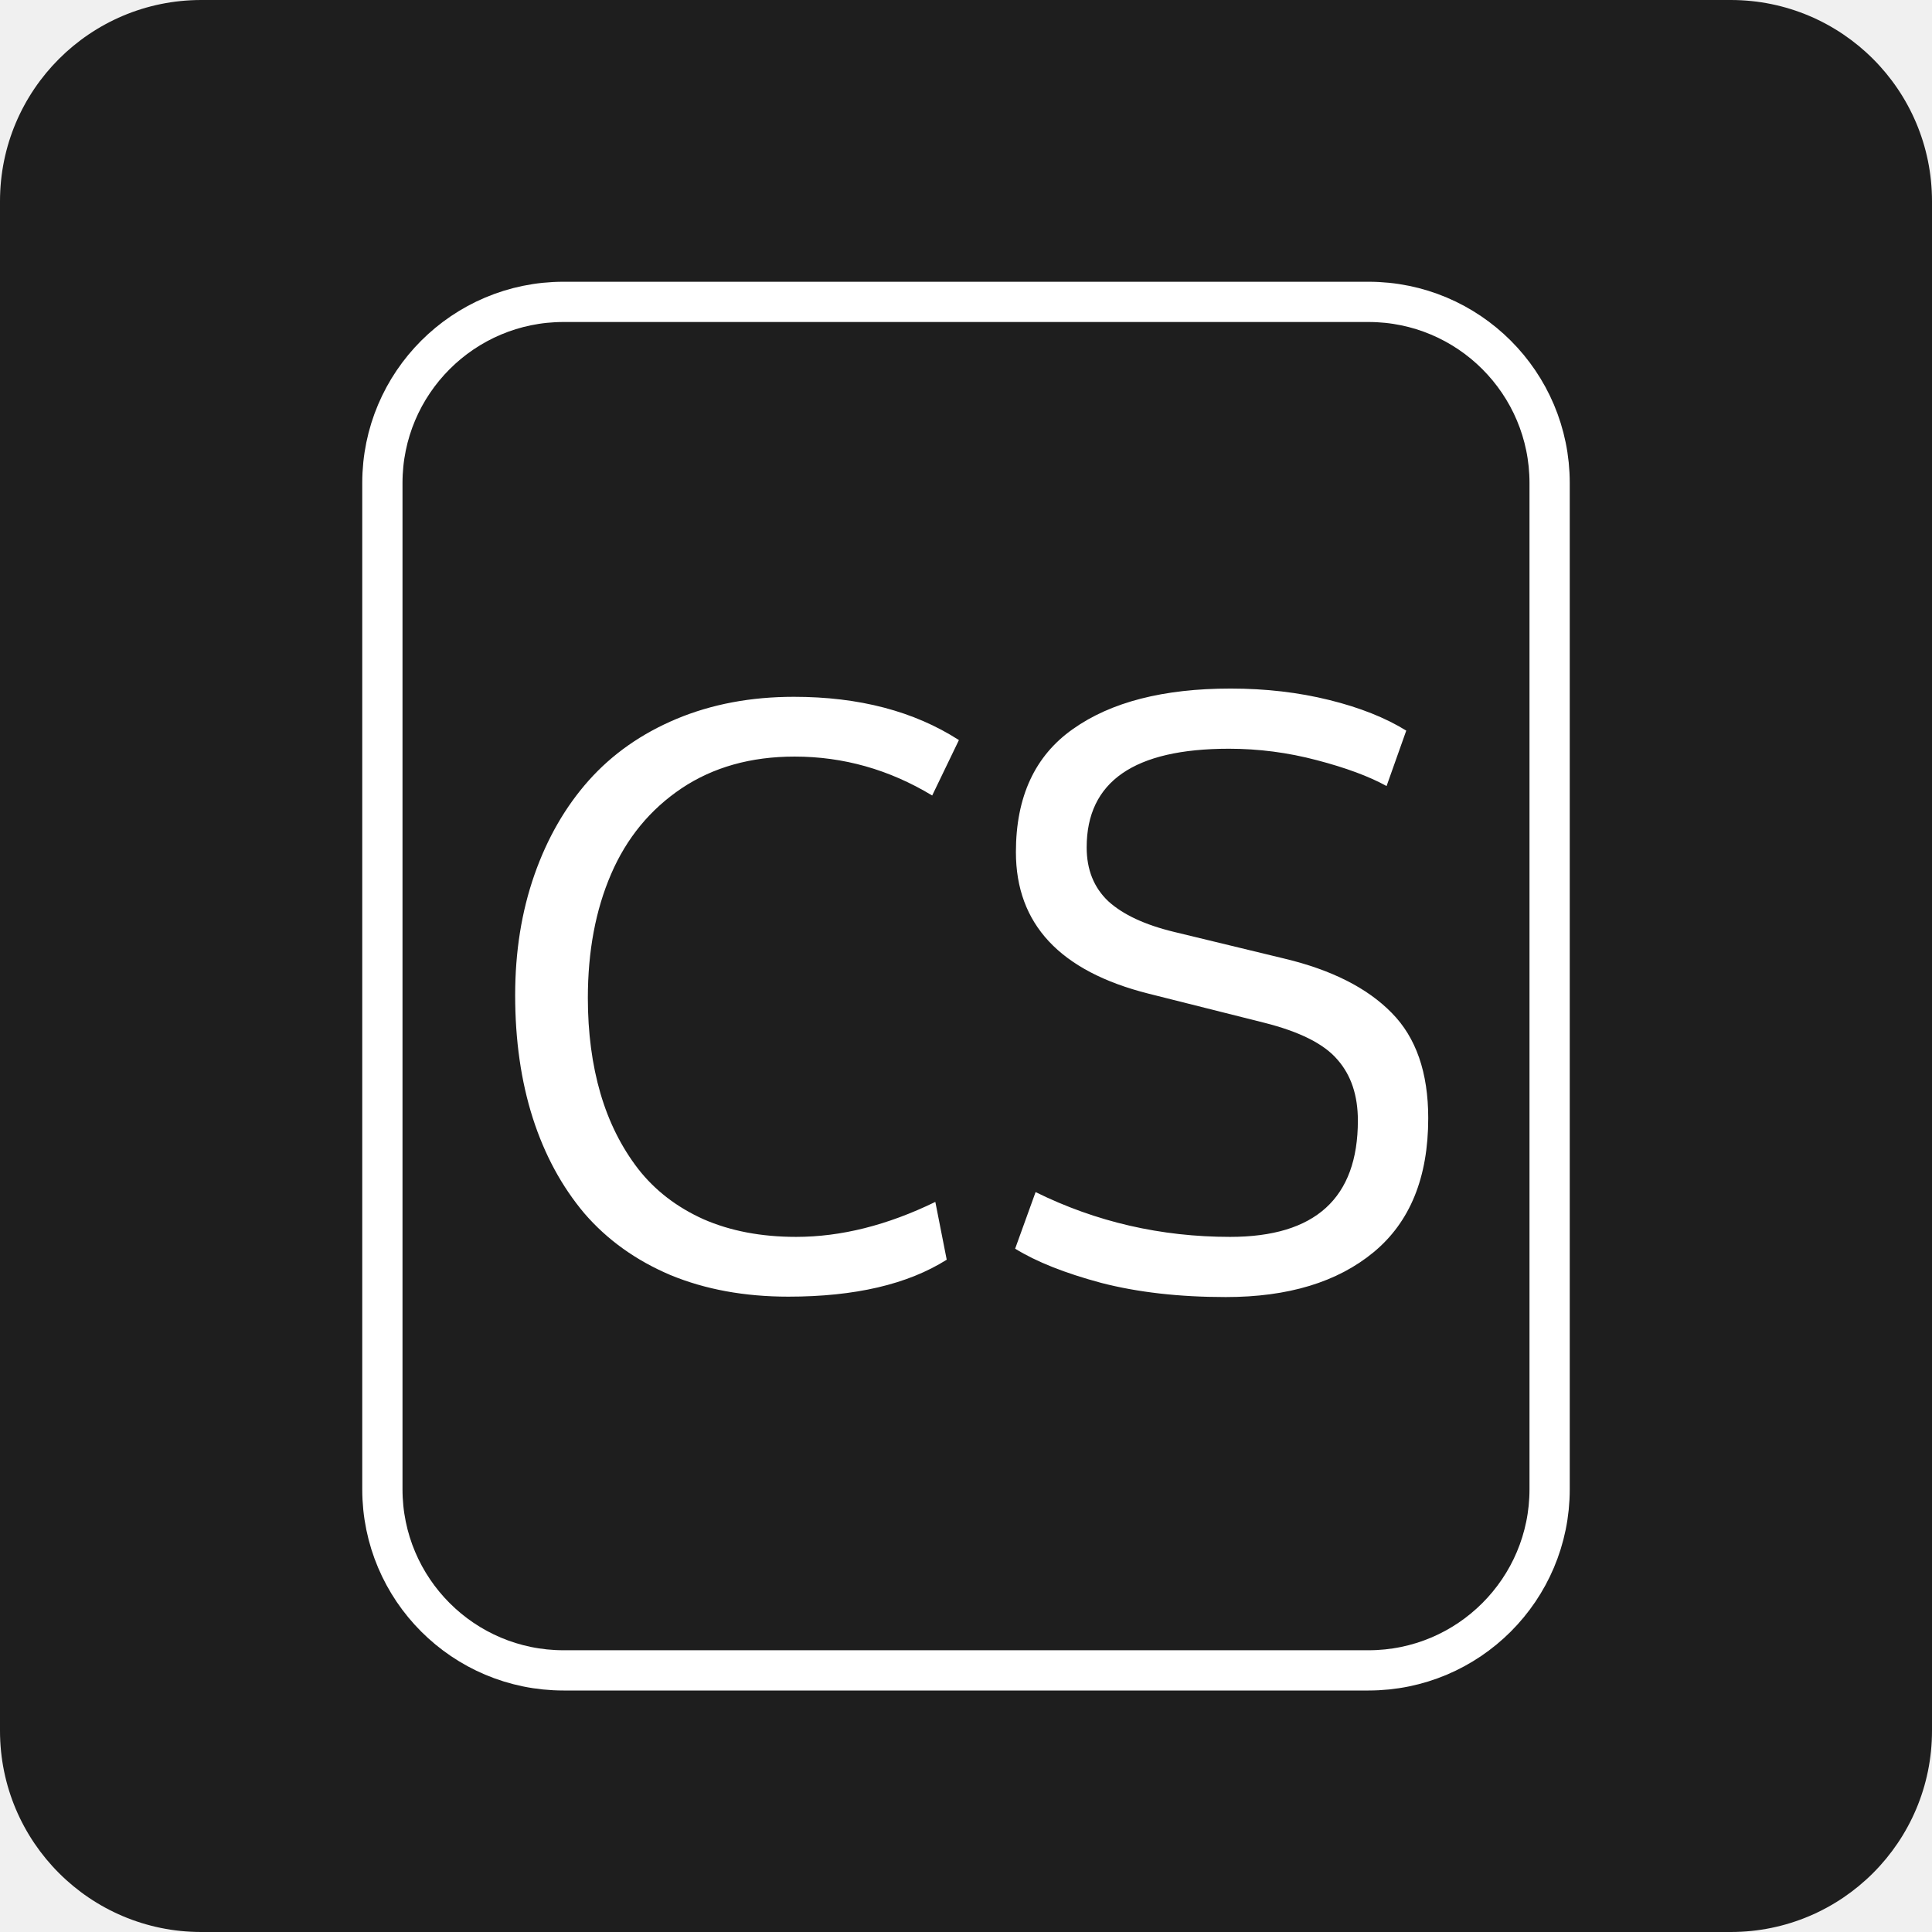
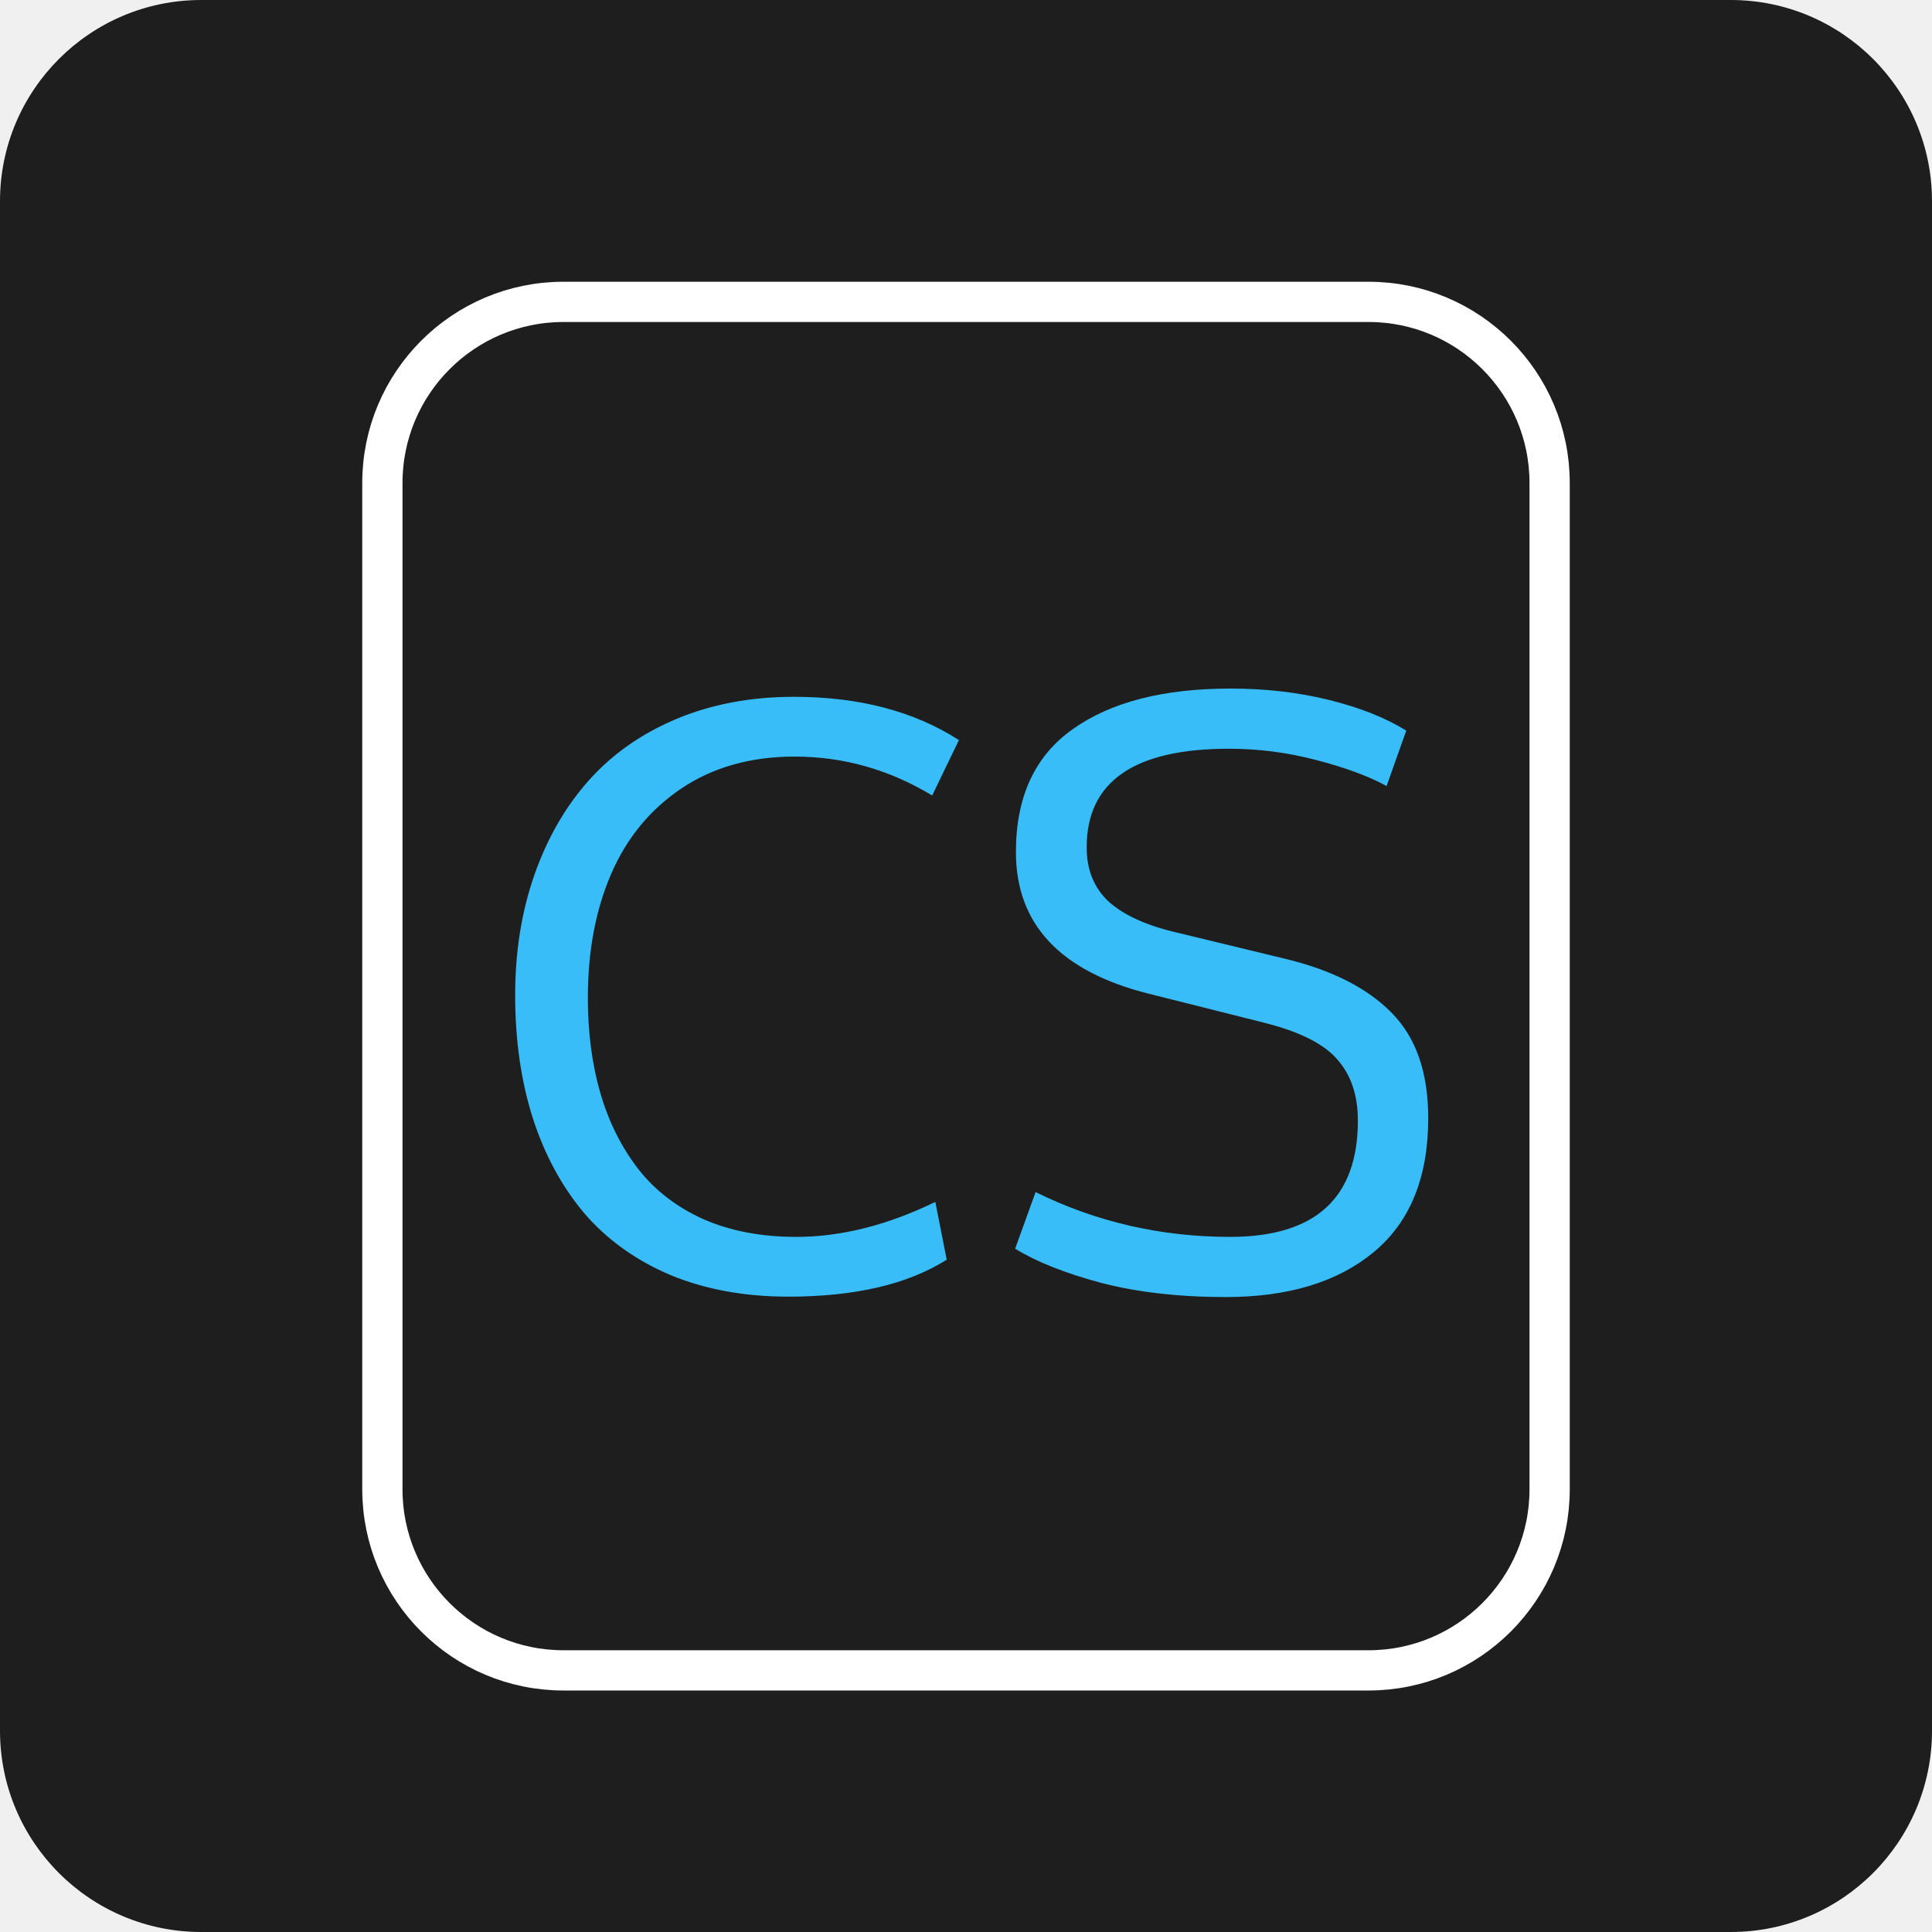
<svg xmlns="http://www.w3.org/2000/svg" width="48" height="48" viewBox="0 0 48 48" fill="none">
  <rect width="48" height="48" rx="5" fill="#1E1E1E" />
  <rect x="9.5" y="7.5" width="29" height="34" rx="4.5" stroke="white" />
-   <path d="M19.742 18.797C18.655 18.797 17.717 19.061 16.93 19.588C16.148 20.115 15.566 20.825 15.182 21.717C14.797 22.609 14.605 23.634 14.605 24.793C14.605 25.659 14.71 26.45 14.918 27.166C15.126 27.876 15.439 28.501 15.855 29.041C16.272 29.575 16.812 29.991 17.477 30.291C18.147 30.584 18.915 30.73 19.781 30.73C20.895 30.73 22.047 30.441 23.238 29.861L23.521 31.297C22.551 31.909 21.24 32.215 19.586 32.215C18.499 32.215 17.522 32.036 16.656 31.678C15.797 31.313 15.084 30.802 14.518 30.145C13.958 29.48 13.531 28.693 13.238 27.781C12.945 26.863 12.799 25.844 12.799 24.725C12.799 23.644 12.958 22.648 13.277 21.736C13.596 20.825 14.046 20.044 14.625 19.393C15.211 18.735 15.94 18.224 16.812 17.859C17.685 17.495 18.655 17.312 19.723 17.312C21.344 17.312 22.711 17.671 23.824 18.387L23.16 19.764C22.092 19.119 20.953 18.797 19.742 18.797ZM25.729 29.617C27.232 30.359 28.844 30.73 30.562 30.73C32.678 30.73 33.736 29.767 33.736 27.84C33.736 27.215 33.567 26.71 33.228 26.326C32.897 25.936 32.288 25.63 31.402 25.408L28.531 24.686C26.337 24.132 25.24 22.96 25.24 21.17C25.24 19.796 25.712 18.777 26.656 18.113C27.6 17.443 28.906 17.107 30.572 17.107C31.445 17.107 32.262 17.202 33.023 17.391C33.785 17.579 34.423 17.833 34.938 18.152L34.449 19.529C34.013 19.288 33.434 19.074 32.711 18.885C31.995 18.696 31.269 18.602 30.533 18.602C28.176 18.602 26.998 19.419 26.998 21.053C26.998 21.606 27.177 22.052 27.535 22.391C27.9 22.723 28.443 22.977 29.166 23.152L31.91 23.816C33.082 24.096 33.971 24.546 34.576 25.164C35.182 25.776 35.484 26.648 35.484 27.781C35.484 29.253 35.032 30.363 34.127 31.111C33.228 31.854 32.005 32.225 30.455 32.225C29.296 32.225 28.264 32.107 27.359 31.873C26.461 31.632 25.748 31.349 25.221 31.023L25.729 29.617Z" fill="white" />
+   <path d="M19.742 18.797C18.655 18.797 17.717 19.061 16.93 19.588C16.148 20.115 15.566 20.825 15.182 21.717C14.797 22.609 14.605 23.634 14.605 24.793C14.605 25.659 14.71 26.45 14.918 27.166C15.126 27.876 15.439 28.501 15.855 29.041C16.272 29.575 16.812 29.991 17.477 30.291C18.147 30.584 18.915 30.73 19.781 30.73C20.895 30.73 22.047 30.441 23.238 29.861L23.521 31.297C22.551 31.909 21.24 32.215 19.586 32.215C18.499 32.215 17.522 32.036 16.656 31.678C15.797 31.313 15.084 30.802 14.518 30.145C13.958 29.48 13.531 28.693 13.238 27.781C12.945 26.863 12.799 25.844 12.799 24.725C12.799 23.644 12.958 22.648 13.277 21.736C13.596 20.825 14.046 20.044 14.625 19.393C15.211 18.735 15.94 18.224 16.812 17.859C17.685 17.495 18.655 17.312 19.723 17.312C21.344 17.312 22.711 17.671 23.824 18.387L23.16 19.764C22.092 19.119 20.953 18.797 19.742 18.797ZM25.729 29.617C27.232 30.359 28.844 30.73 30.562 30.73C32.678 30.73 33.736 29.767 33.736 27.84C33.736 27.215 33.567 26.71 33.228 26.326C32.897 25.936 32.288 25.63 31.402 25.408L28.531 24.686C26.337 24.132 25.24 22.96 25.24 21.17C25.24 19.796 25.712 18.777 26.656 18.113C27.6 17.443 28.906 17.107 30.572 17.107C31.445 17.107 32.262 17.202 33.023 17.391C33.785 17.579 34.423 17.833 34.938 18.152L34.449 19.529C34.013 19.288 33.434 19.074 32.711 18.885C31.995 18.696 31.269 18.602 30.533 18.602C28.176 18.602 26.998 19.419 26.998 21.053C26.998 21.606 27.177 22.052 27.535 22.391C27.9 22.723 28.443 22.977 29.166 23.152L31.91 23.816C33.082 24.096 33.971 24.546 34.576 25.164C35.182 25.776 35.484 26.648 35.484 27.781C35.484 29.253 35.032 30.363 34.127 31.111C33.228 31.854 32.005 32.225 30.455 32.225C29.296 32.225 28.264 32.107 27.359 31.873C26.461 31.632 25.748 31.349 25.221 31.023L25.729 29.617Z" fill="#38BDF8" />
</svg>
